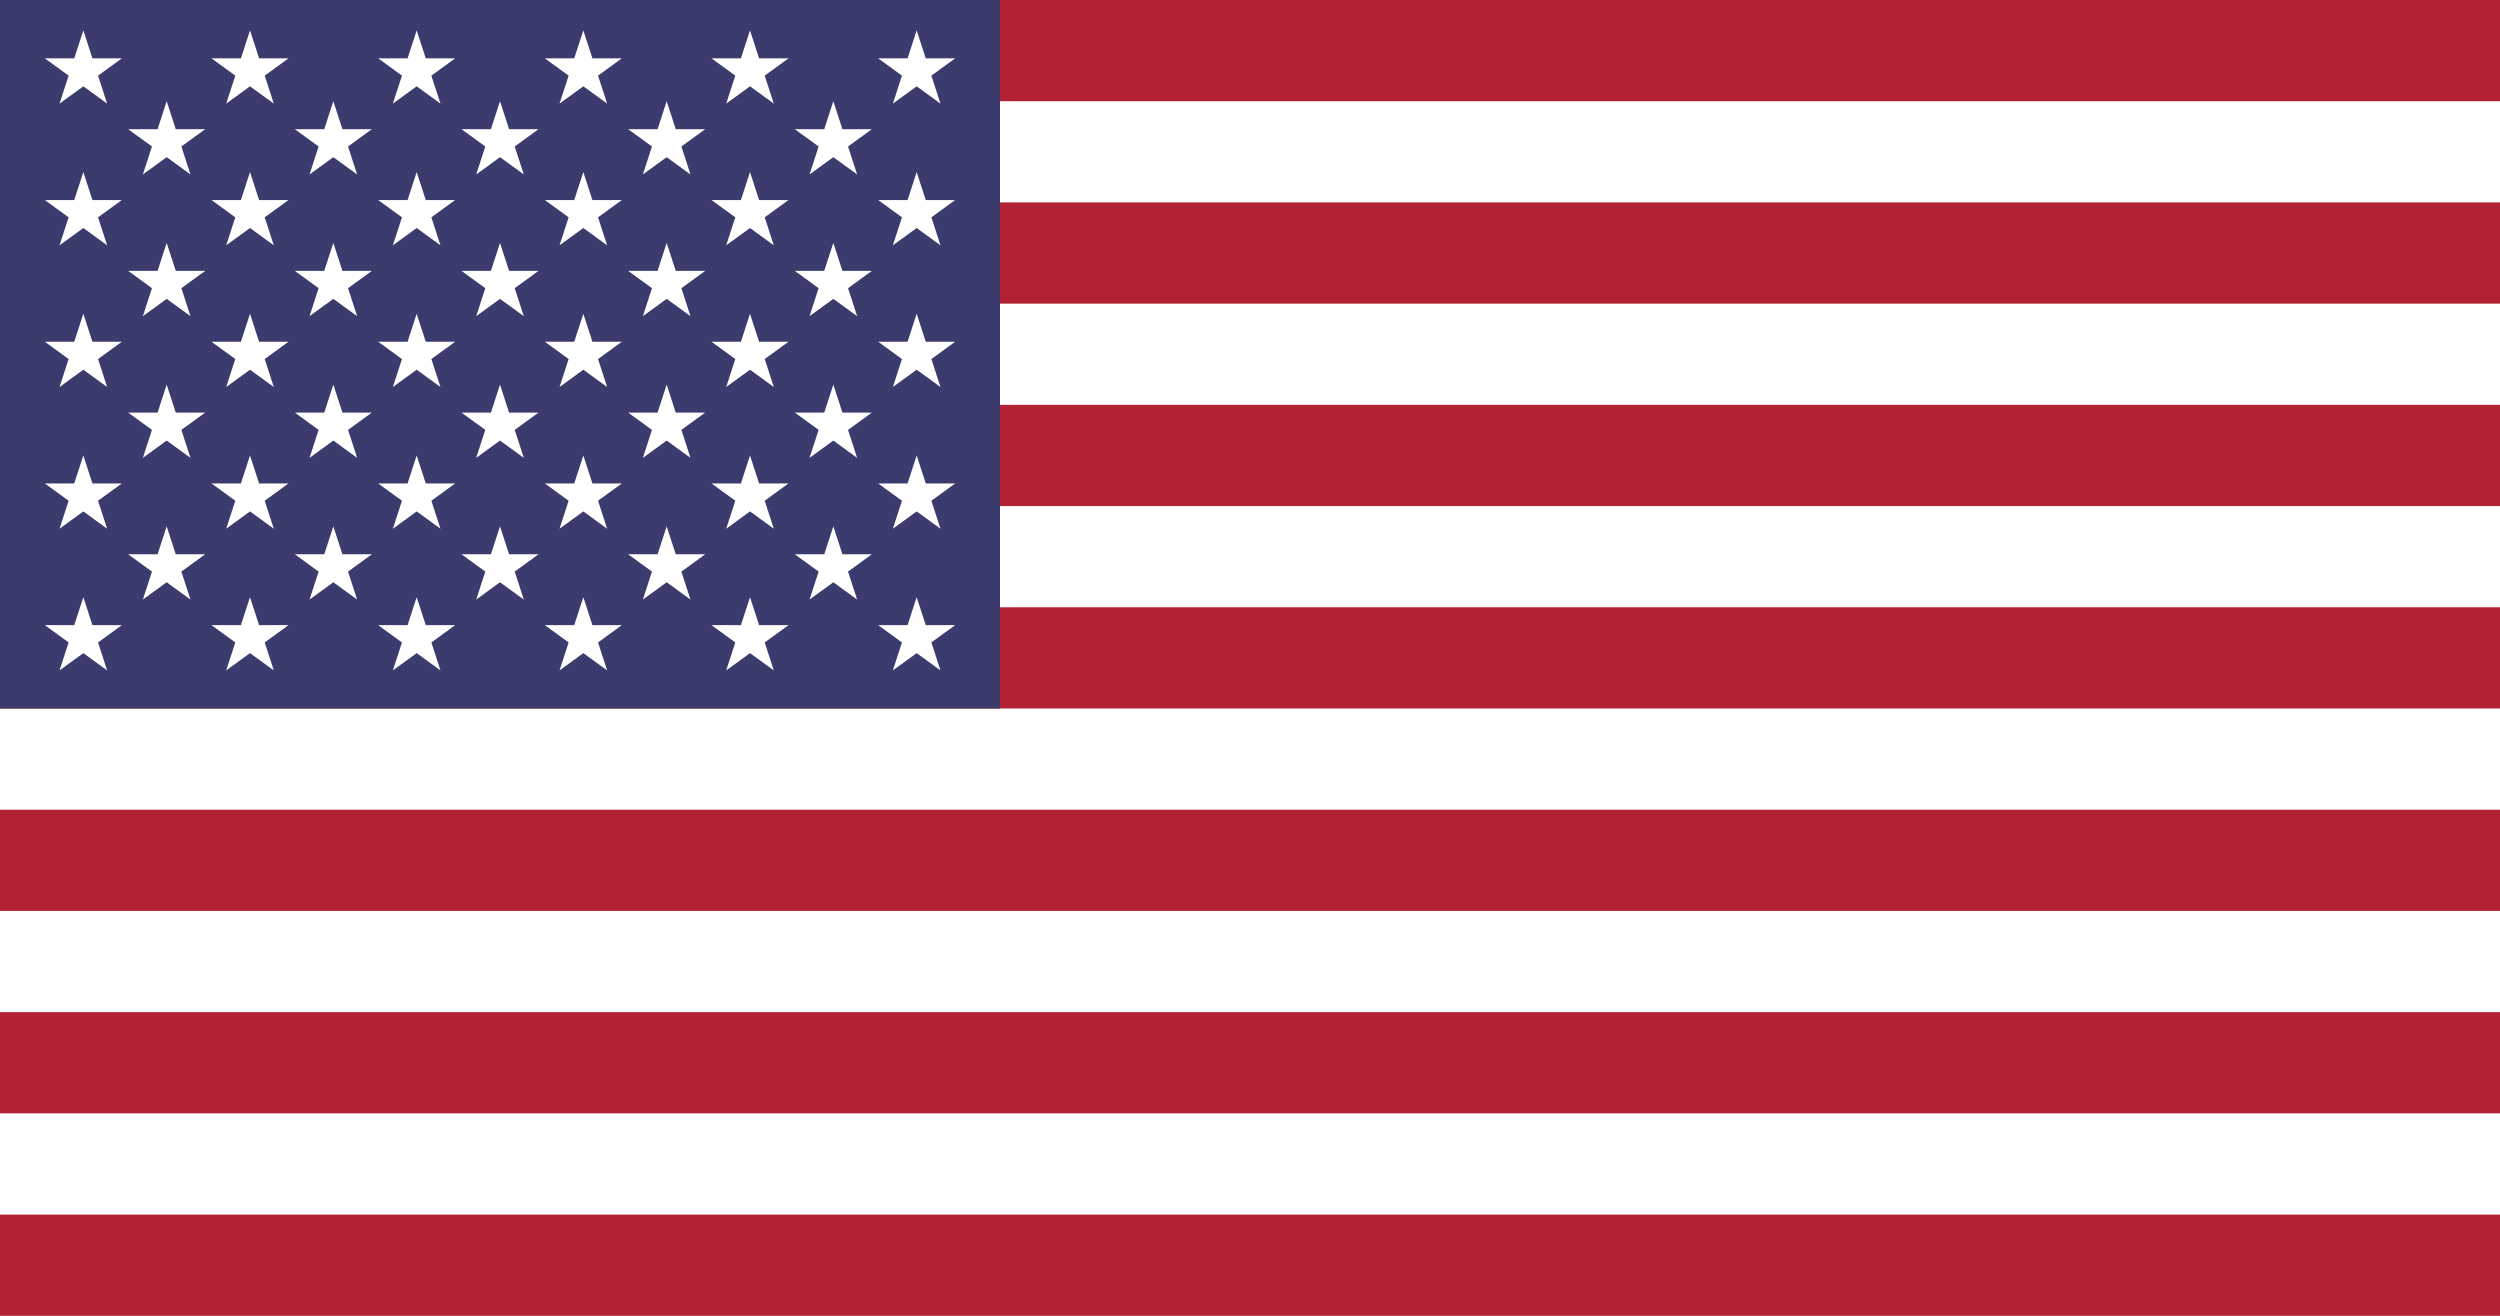
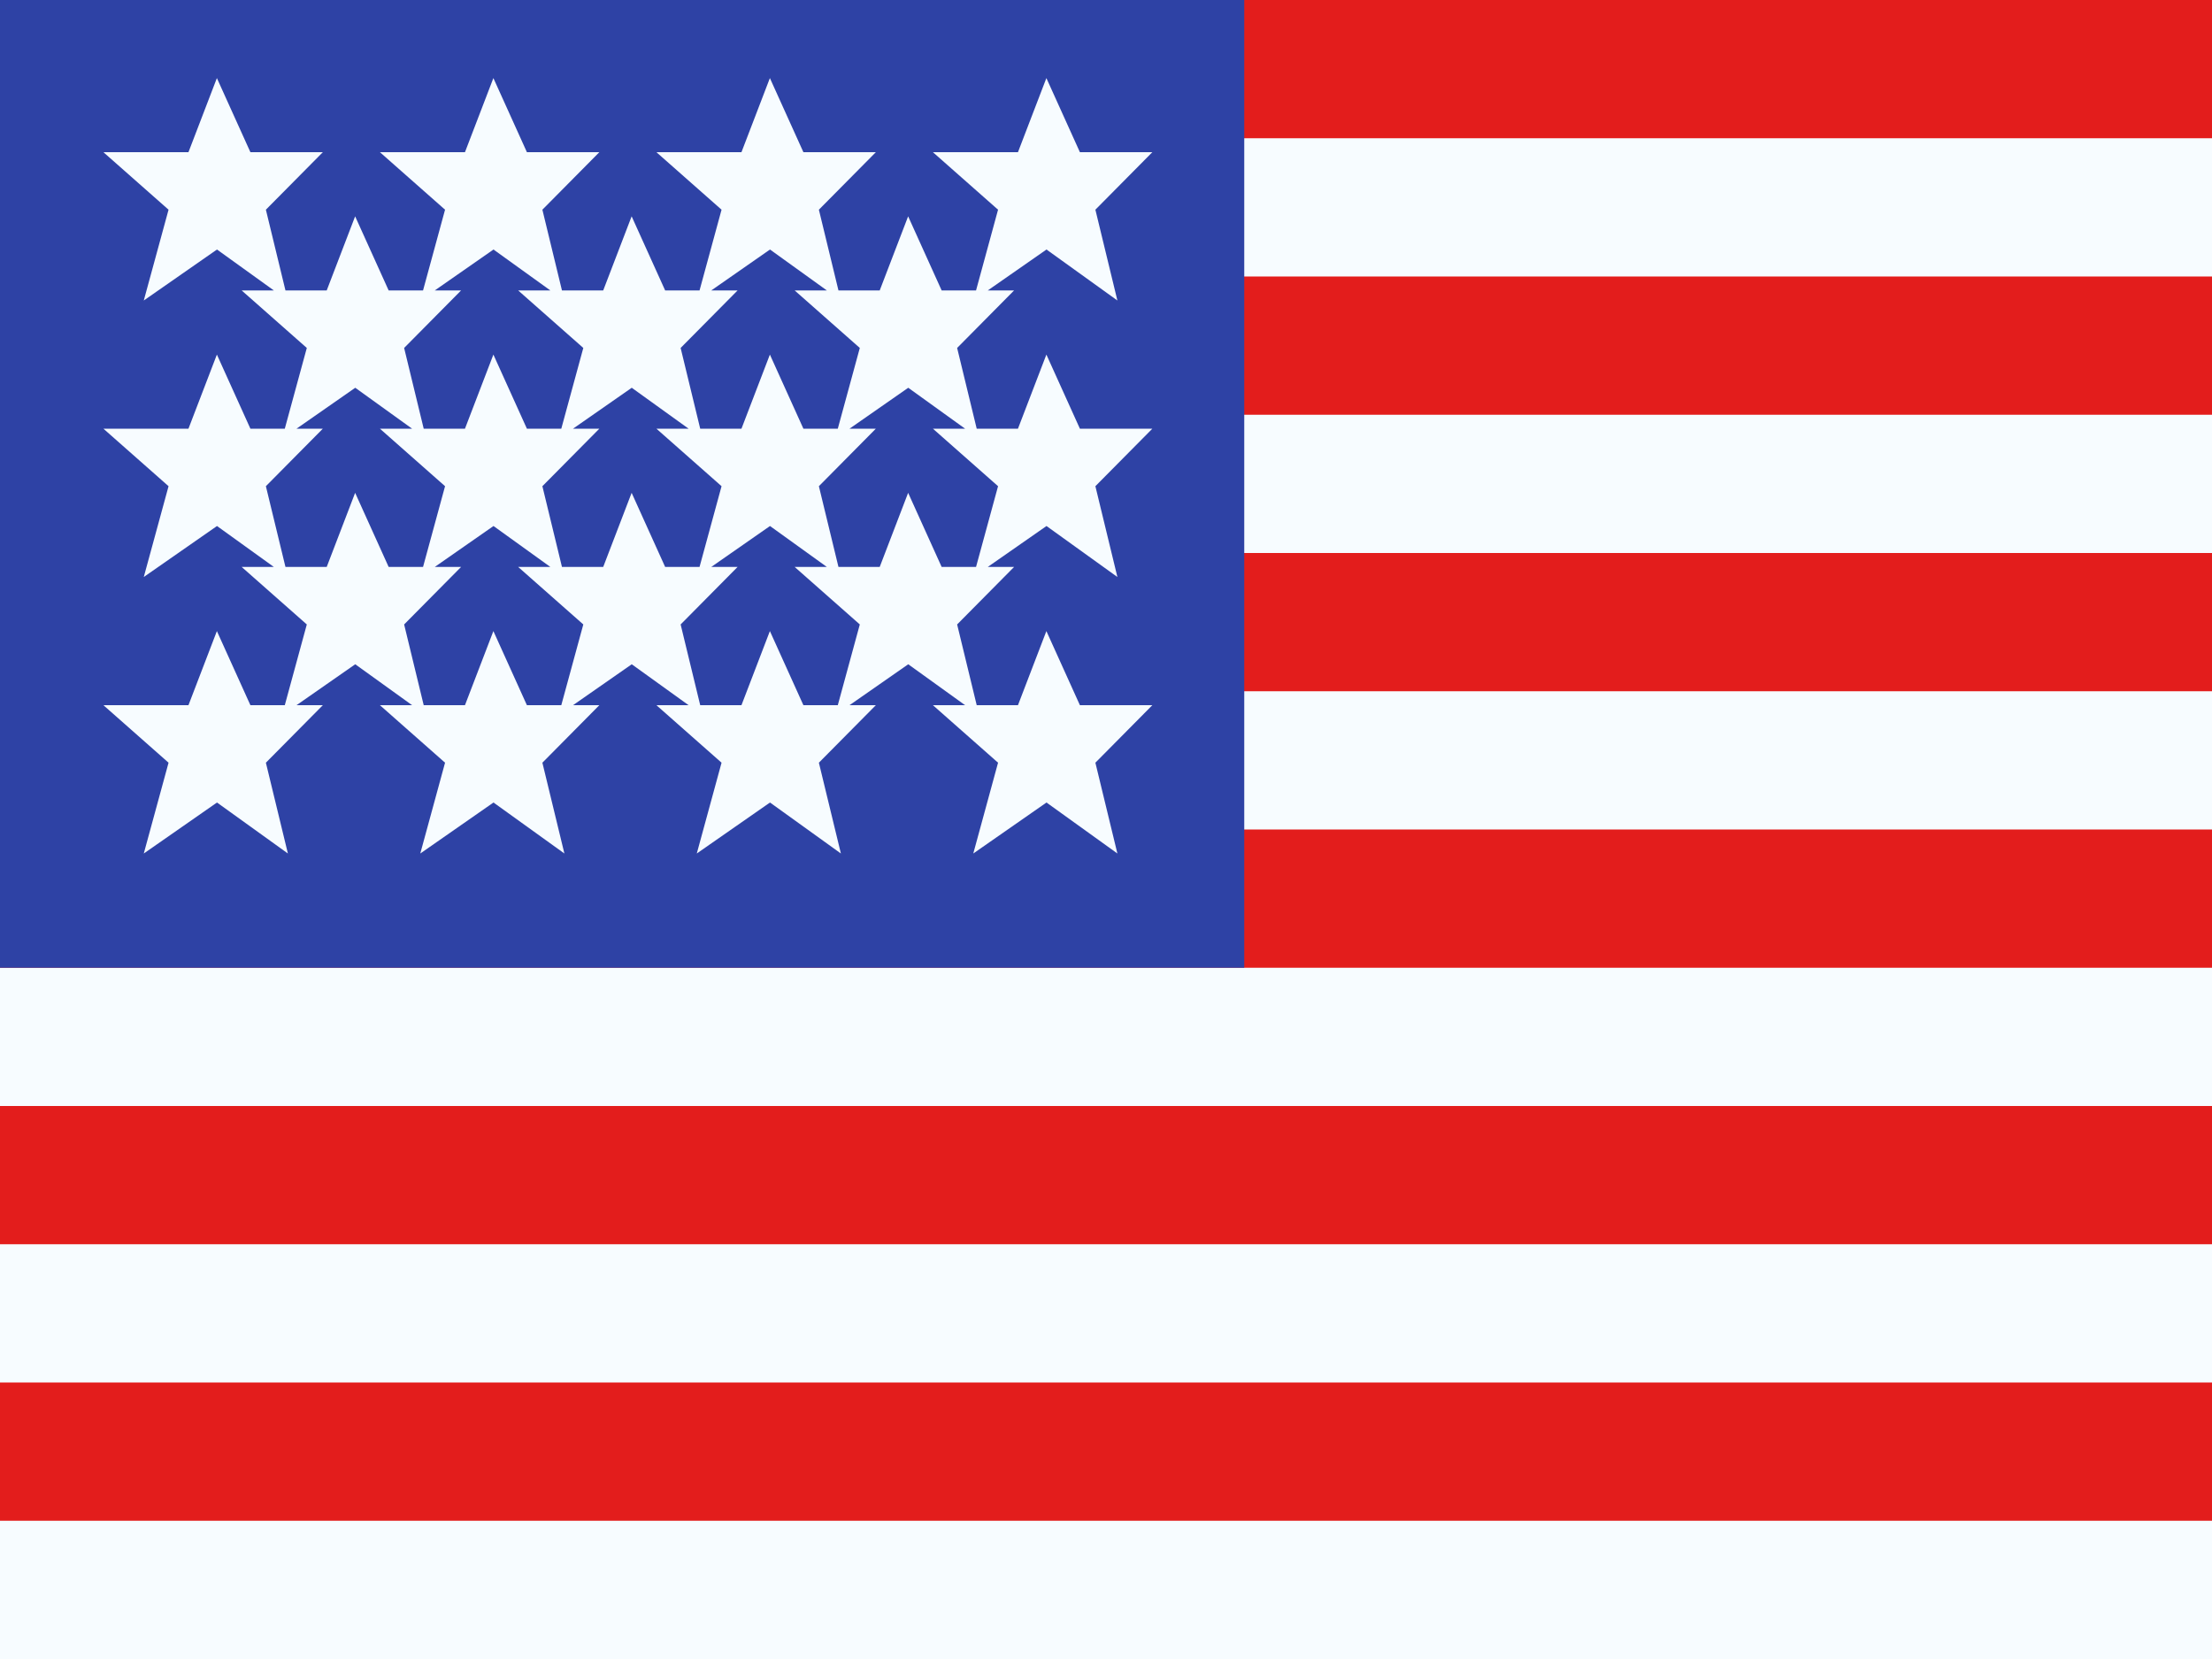
- <svg xmlns="http://www.w3.org/2000/svg" xmlns:xlink="http://www.w3.org/1999/xlink" width="1235" height="650" viewBox="0 0 7410 3900">
-   <rect width="7410" height="3900" fill="#b22234" />
-   <path d="M0,450H7410m0,600H0m0,600H7410m0,600H0m0,600H7410m0,600H0" stroke="#fff" stroke-width="300" />
-   <rect width="2964" height="2100" fill="#3c3b6e" />
-   <g fill="#fff">
-     <g id="s18">
-       <g id="s9">
-         <g id="s5">
-           <g id="s4">
-             <path id="s" d="M247,90 317.534,307.082 132.873,172.918H361.127L176.466,307.082z" />
-             <use xlink:href="#s" y="420" />
-             <use xlink:href="#s" y="840" />
-             <use xlink:href="#s" y="1260" />
-           </g>
-           <use xlink:href="#s" y="1680" />
-         </g>
-         <use xlink:href="#s4" x="247" y="210" />
-       </g>
-       <use xlink:href="#s9" x="494" />
-     </g>
-     <use xlink:href="#s18" x="988" />
-     <use xlink:href="#s9" x="1976" />
-     <use xlink:href="#s5" x="2470" />
+ <svg xmlns="http://www.w3.org/2000/svg" width="20" height="15" viewBox="0 0 20 15" fill="none">
+   <g clip-path="url(#clip0_270_60787)">
+     <rect width="20" height="15" fill="white" />
+     <path fill-rule="evenodd" clip-rule="evenodd" d="M0 0H20V15H0V0Z" fill="#E31D1C" />
+     <path fill-rule="evenodd" clip-rule="evenodd" d="M0 1.25V2.5H20V1.25H0ZM0 3.75V5H20V3.75H0ZM0 7.5V6.25H20V7.5H0ZM0 8.75V10H20V8.75H0ZM0 12.5V11.25H20V12.5H0ZM0 15V13.75H20V15H0Z" fill="#F7FCFF" />
+     <rect width="11.25" height="8.75" fill="#2E42A5" />
+     <path fill-rule="evenodd" clip-rule="evenodd" d="M1.3 2.717L1.962 2.256L2.476 2.626H2.185L2.774 3.146L2.575 3.876H2.264L1.961 3.206L1.704 3.876H0.935L1.524 4.396L1.3 5.217L1.962 4.756L2.476 5.126H2.185L2.774 5.646L2.575 6.376H2.264L1.961 5.706L1.704 6.376H0.935L1.524 6.896L1.3 7.717L1.962 7.256L2.603 7.717L2.404 6.896L2.919 6.376H2.681L3.212 6.006L3.726 6.376H3.435L4.024 6.896L3.8 7.717L4.462 7.256L5.103 7.717L4.904 6.896L5.419 6.376H5.181L5.712 6.006L6.226 6.376H5.935L6.524 6.896L6.3 7.717L6.962 7.256L7.603 7.717L7.404 6.896L7.919 6.376H7.681L8.212 6.006L8.726 6.376H8.435L9.024 6.896L8.8 7.717L9.462 7.256L10.103 7.717L9.904 6.896L10.419 6.376H9.764L9.461 5.706L9.204 6.376H8.831L8.654 5.646L9.169 5.126H8.931L9.462 4.756L10.103 5.217L9.904 4.396L10.419 3.876H9.764L9.461 3.206L9.204 3.876H8.831L8.654 3.146L9.169 2.626H8.931L9.462 2.256L10.103 2.717L9.904 1.896L10.419 1.376H9.764L9.461 0.706L9.204 1.376H8.435L9.024 1.896L8.825 2.626H8.514L8.211 1.956L7.954 2.626H7.581L7.404 1.896L7.919 1.376H7.264L6.961 0.706L6.704 1.376H5.935L6.524 1.896L6.325 2.626H6.014L5.711 1.956L5.454 2.626H5.081L4.904 1.896L5.419 1.376H4.764L4.461 0.706L4.204 1.376H3.435L4.024 1.896L3.825 2.626H3.514L3.211 1.956L2.954 2.626H2.581L2.404 1.896L2.919 1.376H2.264L1.961 0.706L1.704 1.376H0.935L1.524 1.896L1.3 2.717ZM8.825 5.126L9.024 4.396L8.435 3.876H8.726L8.212 3.506L7.681 3.876H7.919L7.404 4.396L7.581 5.126H7.954L8.211 4.456L8.514 5.126H8.825ZM7.476 5.126L6.962 4.756L6.431 5.126H6.669L6.154 5.646L6.331 6.376H6.704L6.961 5.706L7.264 6.376H7.575L7.774 5.646L7.185 5.126H7.476ZM5.274 5.646L5.075 6.376H4.764L4.461 5.706L4.204 6.376H3.831L3.654 5.646L4.169 5.126H3.931L4.462 4.756L4.976 5.126H4.685L5.274 5.646ZM5.454 5.126H5.081L4.904 4.396L5.419 3.876H5.181L5.712 3.506L6.226 3.876H5.935L6.524 4.396L6.325 5.126H6.014L5.711 4.456L5.454 5.126ZM3.825 5.126L4.024 4.396L3.435 3.876H3.726L3.212 3.506L2.681 3.876H2.919L2.404 4.396L2.581 5.126H2.954L3.211 4.456L3.514 5.126H3.825ZM7.774 3.146L7.575 3.876H7.264L6.961 3.206L6.704 3.876H6.331L6.154 3.146L6.669 2.626H6.431L6.962 2.256L7.476 2.626H7.185L7.774 3.146ZM4.976 2.626L4.462 2.256L3.931 2.626H4.169L3.654 3.146L3.831 3.876H4.204L4.461 3.206L4.764 3.876H5.075L5.274 3.146L4.685 2.626H4.976Z" fill="#F7FCFF" />
  </g>
+   <defs>
+     <clipPath id="clip0_270_60787">
+       <rect width="20" height="15" fill="white" />
+     </clipPath>
+   </defs>
</svg>
